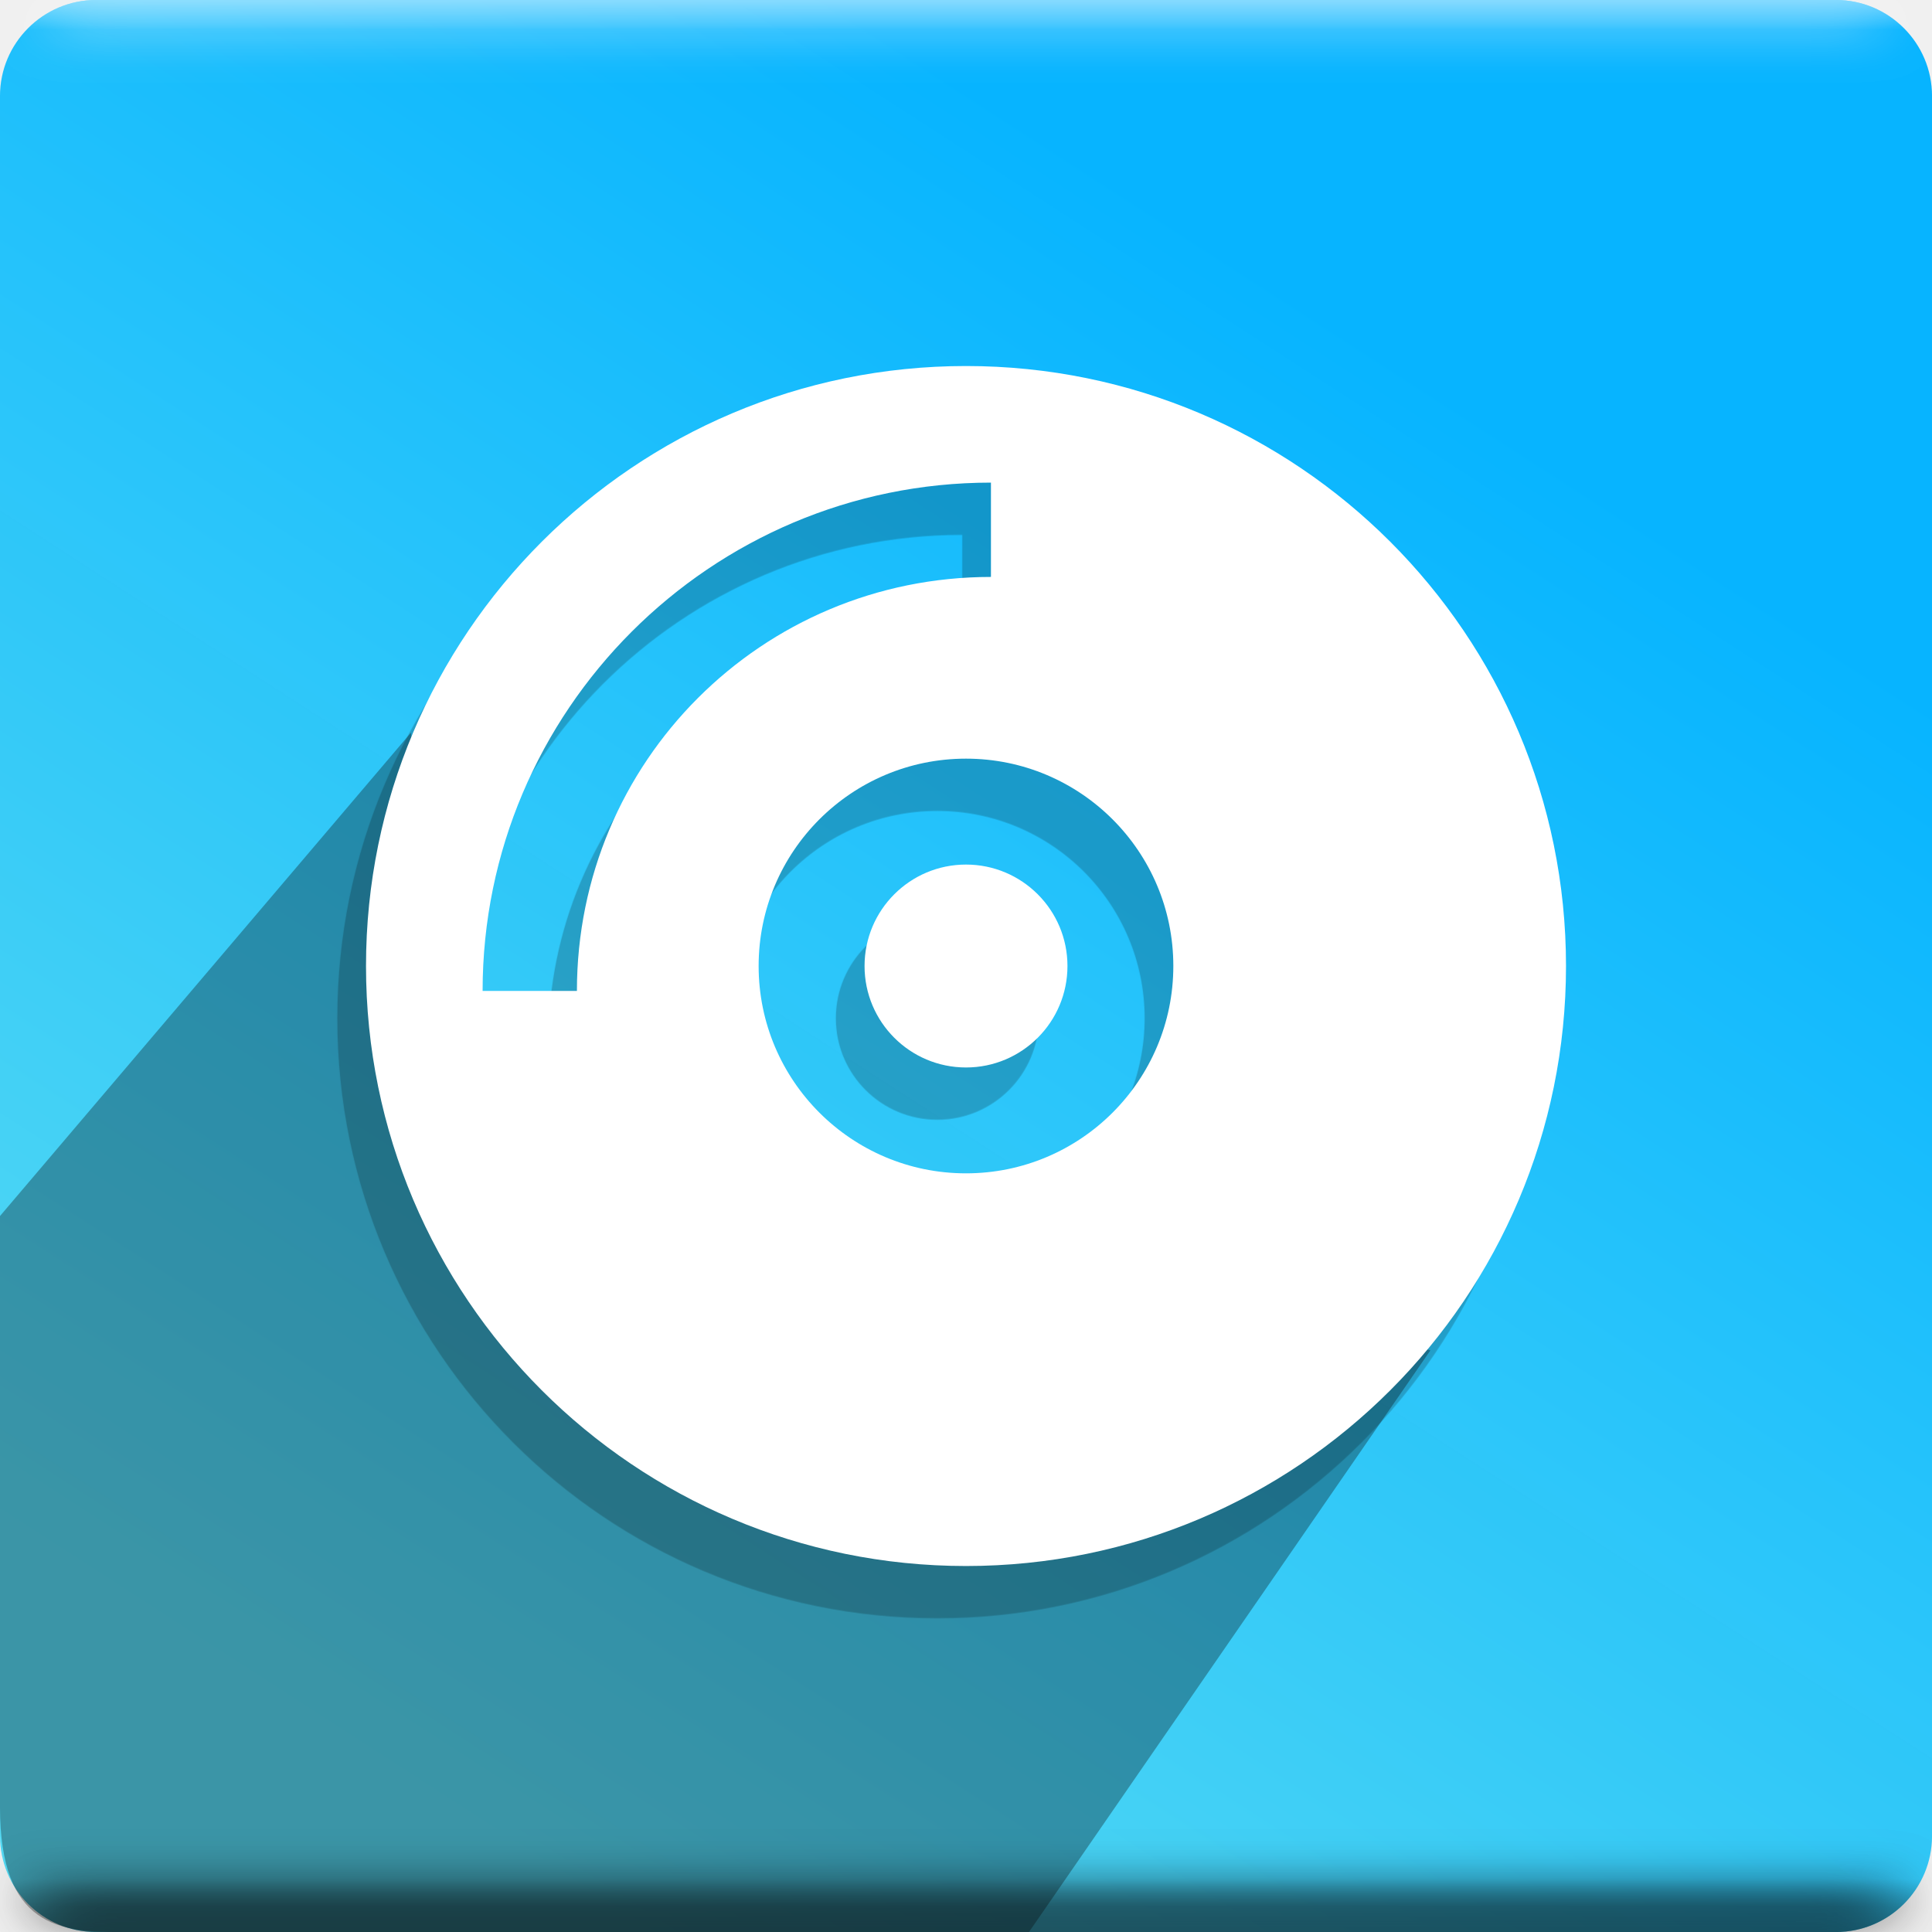
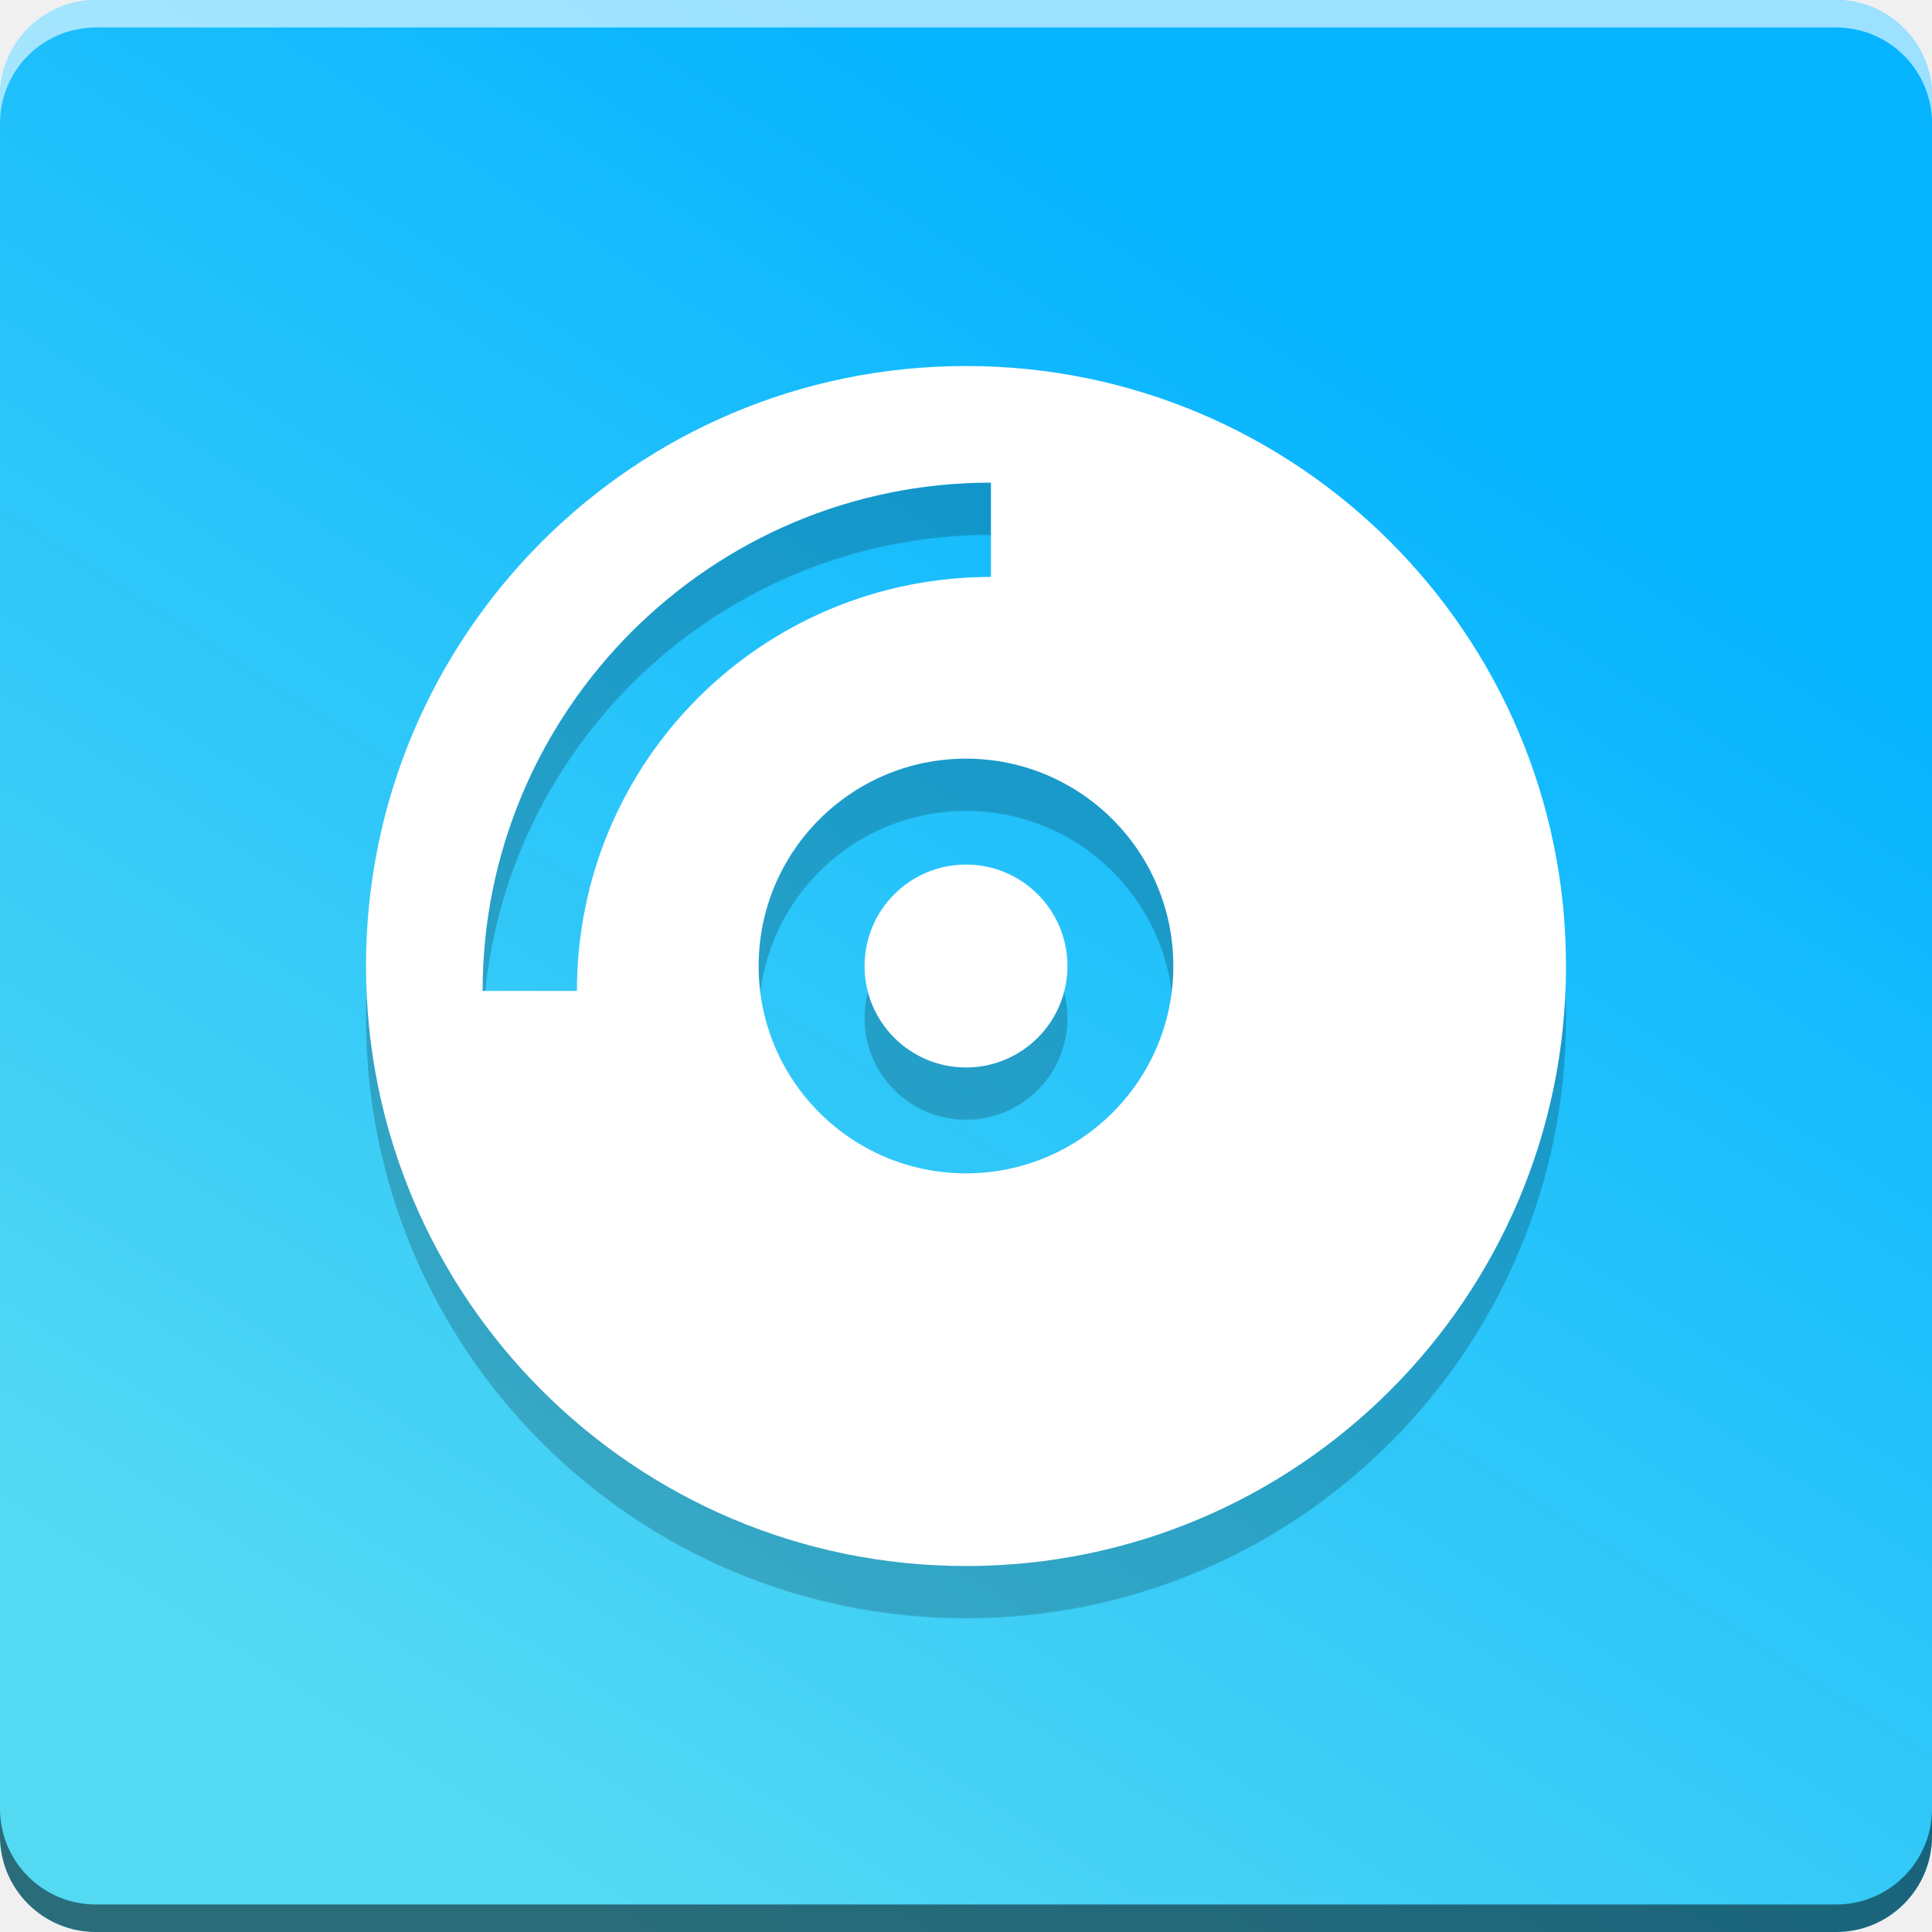
<svg xmlns="http://www.w3.org/2000/svg" xmlns:xlink="http://www.w3.org/1999/xlink" width="64" height="64" viewBox="0 0 16.933 16.933" id="svg2" version="1.1">
  <defs id="defs4">
-     <linearGradient id="linearGradient1240">
-       <stop style="stop-color:#ffffff;stop-opacity:0.993" offset="0" id="stop1236" />
-       <stop id="stop1244" offset="0.018" style="stop-color:#ffffff;stop-opacity:0" />
-       <stop style="stop-color:#000000;stop-opacity:0" offset="0.97" id="stop1246" />
-       <stop style="stop-color:#000000;stop-opacity:1" offset="1" id="stop1238" />
+     <linearGradient id="linearGradient837">
+       <stop id="stop833" offset="0" style="stop-color:#54d9f3;stop-opacity:1" />
+       <stop id="stop835" offset="1" style="stop-color:#06b4ff;stop-opacity:0.996" />
    </linearGradient>
-     <linearGradient id="linearGradient837">
-       <stop style="stop-color:#54d9f3;stop-opacity:1" offset="0" id="stop833" />
-       <stop style="stop-color:#06b4ff;stop-opacity:0.996" offset="1" id="stop835" />
-     </linearGradient>
-     <clipPath id="clipPath4150" clipPathUnits="userSpaceOnUse">
-       <path id="path4152" d="m 0,1218.896 870.236,0 L 870.236,0 0,0 0,1218.896 Z" />
+     <clipPath clipPathUnits="userSpaceOnUse" id="clipPath4150">
+       <path d="m 0,1218.896 870.236,0 L 870.236,0 0,0 0,1218.896 Z" id="path4152" />
    </clipPath>
-     <clipPath clipPathUnits="userSpaceOnUse" id="clipPath4150-0">
-       <path d="m 0,1218.896 870.236,0 L 870.236,0 0,0 0,1218.896 Z" id="path4152-0" />
+     <clipPath id="clipPath4150-0" clipPathUnits="userSpaceOnUse">
+       <path id="path4152-0" d="m 0,1218.896 870.236,0 L 870.236,0 0,0 0,1218.896 Z" />
    </clipPath>
-     <linearGradient xlink:href="#linearGradient837" id="linearGradient839" x1="10.152" y1="-386.301" x2="99.315" y2="-524.321" gradientUnits="userSpaceOnUse" gradientTransform="translate(7.2214663e-7,7.1003601e-6)" />
-     <filter style="color-interpolation-filters:sRGB;" id="filter1003">
-       <feFlood flood-opacity="0.2" flood-color="rgb(0,0,0)" result="flood" id="feFlood993" />
-       <feComposite in="flood" in2="SourceGraphic" operator="in" result="composite1" id="feComposite995" />
-       <feGaussianBlur in="composite1" stdDeviation="0" result="blur" id="feGaussianBlur997" />
-       <feOffset dx="-3.3" dy="-6" result="offset" id="feOffset999" preserveAlpha="false" />
-       <feComposite in="SourceGraphic" in2="offset" operator="over" result="composite2" id="feComposite1001" />
+     <linearGradient gradientTransform="translate(7.2214663e-7,7.1003601e-6)" gradientUnits="userSpaceOnUse" y2="-524.321" x2="99.315" y1="-386.301" x1="10.152" id="linearGradient839" xlink:href="#linearGradient837" />
+     <filter id="filter1003" style="color-interpolation-filters:sRGB;">
+       <feFlood id="feFlood993" result="flood" flood-color="rgb(0,0,0)" flood-opacity="0.2" />
+       <feComposite id="feComposite995" result="composite1" operator="in" in2="SourceGraphic" in="flood" />
+       <feGaussianBlur id="feGaussianBlur997" result="blur" stdDeviation="0" in="composite1" />
+       <feOffset preserveAlpha="false" id="feOffset999" result="offset" dy="-6" dx="0" />
+       <feComposite id="feComposite1001" result="composite2" operator="over" in2="offset" in="SourceGraphic" />
    </filter>
-     <linearGradient xlink:href="#linearGradient1240" id="linearGradient1242" x1="168.938" y1="-547.366" x2="168.938" y2="-363.003" gradientUnits="userSpaceOnUse" gradientTransform="translate(-90.40884,-2.1575421e-5)" />
-     <filter height="1.065" y="-0.033" width="1.065" x="-0.033" style="color-interpolation-filters:sRGB;" id="filter1342">
-       <feGaussianBlur stdDeviation="2.496" result="fbSourceGraphic" id="feGaussianBlur1334" />
-       <feGaussianBlur stdDeviation="0.01" in="SourceGraphic" result="result1" id="feGaussianBlur1336" />
-       <feComposite in2="result1" operator="arithmetic" in="fbSourceGraphic" k2="0.5" k3="0.5" result="result2" id="feComposite1338" />
-       <feBlend in2="fbSourceGraphic" mode="normal" result="result3" id="feBlend1340" />
-     </filter>
+     <mask id="mask1444" maskUnits="userSpaceOnUse">
+       <rect transform="scale(1,-1)" id="rect1446" width="183.37" height="183.37" x="-294.988" y="-561.911" style="fill:#ffffff;fill-opacity:1;stroke-width:2.865" rx="9.117" ry="9.117" />
+     </mask>
  </defs>
-   <g id="layer1" transform="translate(155.7768,-148.7655)">
-     <g transform="matrix(0.0923453,0,0,-0.09234529,-154.3992,199.2663)" id="g4144" style="fill:#ffffff;fill-opacity:1">
-       <g id="g4146" style="fill:#ffffff;fill-opacity:1">
-         <rect id="rect26" width="183.37" height="183.37" x="-14.919" y="-546.869" transform="scale(1,-1)" style="fill:url(#linearGradient839);fill-opacity:1;stroke-width:2.865" rx="9.117" ry="9.117" />
-         <rect ry="9.117" rx="9.117" style="opacity:1;fill:url(#linearGradient1242);fill-opacity:1;stroke-width:2.865;filter:url(#filter1342)" transform="matrix(1,0,0,-1,-1.6051195e-6,-2.189972e-6)" y="-546.869" x="-14.919" height="183.37" width="183.37" id="rect1232" />
-         <path style="opacity:0.324;fill:#070707;fill-opacity:1;fill-rule:evenodd;stroke-width:1" d="M 15.367,37.571 13.611,24.272 0,40.282 V 59.859 C 0,63.852 2,64 4,64 H 34.086 L 47.383,44.732 C 28.68,39.254 25.604,44.376 15.367,37.571 Z" id="path4855" transform="matrix(2.865152,0,0,-2.865152,-14.9189,546.8693)" />
-         <path id="path864" style="opacity:1;vector-effect:none;fill:#ffffff;fill-opacity:1;stroke:none;stroke-width:16.338;stroke-linecap:butt;stroke-linejoin:miter;stroke-miterlimit:4;stroke-dasharray:none;stroke-dashoffset:0;stroke-opacity:1;marker:none;filter:url(#filter1003)" d="M 76.763,524.068 A 68.883,68.883 0 0 1 7.882,455.187 68.883,68.883 0 0 1 76.763,386.3 68.883,68.883 0 0 1 145.65,455.187 68.883,68.883 0 0 1 76.763,524.068 Z m 2.865,-13.386 v -10.828 c -26.318,0 -47.532,-21.215 -47.532,-47.532 h -10.828 c 0,32.17 26.191,58.361 58.361,58.361 z m -2.865,-31.69 a 23.805,23.805 0 0 0 23.805,-23.805 23.805,23.805 0 0 0 -23.805,-23.805 23.805,23.805 0 0 0 -23.805,23.805 23.805,23.805 0 0 0 23.805,23.805 z m 0,-12.16 A 11.649,11.649 0 0 1 65.118,455.187 11.649,11.649 0 0 1 76.763,443.536 11.649,11.649 0 0 1 88.414,455.187 11.649,11.649 0 0 1 76.763,466.832 Z" transform="matrix(0.8266921,0,0,0.8266921,13.30415,78.88703)" />
+   <g transform="translate(155.7768,-148.7655)" id="layer1">
+     <g style="fill:#ffffff;fill-opacity:1" id="g4144" transform="matrix(0.0923453,0,0,-0.09234529,-154.3992,199.2663)">
+       <g style="fill:#ffffff;fill-opacity:1" id="g4146">
+         <rect ry="9.117" rx="9.117" style="fill:url(#linearGradient839);fill-opacity:1;stroke-width:2.865" transform="scale(1,-1)" y="-546.869" x="-14.919" height="183.37" width="183.37" id="rect26" />
+         <path transform="matrix(2.865152,0,0,-2.865152,-14.9189,546.8693)" d="M 3.182 0 C 1.419 2.8421709e-14 0 1.419 0 3.182 L 0 4.092 C 0 2.329 1.419 0.91 3.182 0.91 L 60.818 0.91 C 62.581 0.91 64 2.329 64 4.092 L 64 3.182 C 64 1.419 62.581 0 60.818 0 L 3.182 0 z " style="opacity:1;fill:#ffffff;fill-opacity:0.6;stroke-width:1" id="rect1232" />
+         <g mask="url(#mask1444)" style="font-variation-settings:normal;opacity:0.324;vector-effect:none;fill:#070707;fill-opacity:1;stroke-width:2.865;stroke-linecap:butt;stroke-linejoin:miter;stroke-miterlimit:4;stroke-dasharray:none;stroke-dashoffset:0;stroke-opacity:1;stop-color:#000000;stop-opacity:1" transform="translate(280.0686,-15.04205)" id="g1359">
+           <g style="font-variation-settings:normal;opacity:1;vector-effect:none;fill:#070707;fill-opacity:1;stroke:none;stroke-width:2.865;stroke-linecap:butt;stroke-linejoin:miter;stroke-miterlimit:4;stroke-dasharray:none;stroke-dashoffset:0;stroke-opacity:1;marker:none;stop-color:#000000;stop-opacity:1" id="g1356">
+             <path style="font-variation-settings:normal;vector-effect:none;fill:#070707;fill-opacity:1;stroke-width:2.865;stroke-linecap:butt;stroke-linejoin:miter;stroke-miterlimit:4;stroke-dasharray:none;stroke-dashoffset:0;stroke-opacity:1;stop-color:#000000;stop-opacity:1" d="m -203.305,527.172 c -15.724,0 -29.96,-6.374 -40.265,-16.679 l -70.71,-70.71 c 10.304,10.304 24.54,16.678 40.264,16.679 z" id="path1284" />
+             <path style="font-variation-settings:normal;vector-effect:none;fill:#070707;fill-opacity:1;stroke-width:2.865;stroke-linecap:butt;stroke-linejoin:miter;stroke-miterlimit:4;stroke-dasharray:none;stroke-dashoffset:0;stroke-opacity:1;stop-color:#000000;stop-opacity:1" d="m -243.57,510.493 c -10.304,-10.304 -16.678,-24.54 -16.678,-40.264 l -70.711,-70.711 c 0,15.724 6.374,29.96 16.679,40.265 z" id="path1286" />
+             <path style="font-variation-settings:normal;vector-effect:none;fill:#070707;fill-opacity:1;stroke-width:2.865;stroke-linecap:butt;stroke-linejoin:miter;stroke-miterlimit:4;stroke-dasharray:none;stroke-dashoffset:0;stroke-opacity:1;stop-color:#000000;stop-opacity:1" d="m -260.248,470.229 c -0.001,-15.103 5.998,-29.588 16.677,-40.268 l -70.711,-70.711 c -10.679,10.68 -16.678,25.165 -16.677,40.268 z" id="path1288" />
+             <path style="font-variation-settings:normal;vector-effect:none;fill:#070707;fill-opacity:1;stroke-width:2.865;stroke-linecap:butt;stroke-linejoin:miter;stroke-miterlimit:4;stroke-dasharray:none;stroke-dashoffset:0;stroke-opacity:1;stop-color:#000000;stop-opacity:1" d="m -243.571,429.961 c 10.679,-10.68 25.163,-16.68 40.266,-16.68 l -70.711,-70.711 c -15.103,0 -29.587,6 -40.266,16.68 z" id="path1290" />
+             <path style="font-variation-settings:normal;vector-effect:none;fill:#070707;fill-opacity:1;stroke-width:2.865;stroke-linecap:butt;stroke-linejoin:miter;stroke-miterlimit:4;stroke-dasharray:none;stroke-dashoffset:0;stroke-opacity:1;stop-color:#000000;stop-opacity:1" d="m -203.305,413.281 c 15.104,-0.001 29.589,5.998 40.269,16.678 l -70.71,-70.71 c -10.68,-10.68 -25.166,-16.68 -40.27,-16.679 z" id="path1292" />
+             <path style="font-variation-settings:normal;vector-effect:none;fill:#070707;fill-opacity:1;stroke-width:2.865;stroke-linecap:butt;stroke-linejoin:miter;stroke-miterlimit:4;stroke-dasharray:none;stroke-dashoffset:0;stroke-opacity:1;stop-color:#000000;stop-opacity:1" d="m -163.036,429.959 c 0,0 0,0 0,0 l -70.71,-70.71 c 0,0 0,0 0,0 z" id="path1294" />
+             <path style="font-variation-settings:normal;vector-effect:none;fill:#070707;fill-opacity:1;stroke-width:2.865;stroke-linecap:butt;stroke-linejoin:miter;stroke-miterlimit:4;stroke-dasharray:none;stroke-dashoffset:0;stroke-opacity:1;stop-color:#000000;stop-opacity:1" d="m -163.036,429.959 c 10.68,10.68 16.68,25.166 16.679,40.27 l -70.71,-70.711 c 0,-15.104 -5.999,-29.589 -16.679,-40.269 z" id="path1296" />
+             <path style="font-variation-settings:normal;vector-effect:none;fill:#070707;fill-opacity:1;stroke-width:2.865;stroke-linecap:butt;stroke-linejoin:miter;stroke-miterlimit:4;stroke-dasharray:none;stroke-dashoffset:0;stroke-opacity:1;stop-color:#000000;stop-opacity:1" d="m -146.357,470.229 c 0,15.103 -6,29.587 -16.68,40.266 l -70.711,-70.711 c 10.68,-10.679 16.68,-25.163 16.681,-40.266 z" id="path1298" />
+             <path style="font-variation-settings:normal;vector-effect:none;fill:#070707;fill-opacity:1;stroke-width:2.865;stroke-linecap:butt;stroke-linejoin:miter;stroke-miterlimit:4;stroke-dasharray:none;stroke-dashoffset:0;stroke-opacity:1;stop-color:#000000;stop-opacity:1" d="m -163.037,510.495 c -10.68,10.679 -25.165,16.678 -40.268,16.677 l -70.711,-70.71 c 15.103,0 29.588,-5.999 40.268,-16.678 z" id="path1300" />
+             <path style="font-variation-settings:normal;vector-effect:none;fill:#070707;fill-opacity:1;stroke-width:2.865;stroke-linecap:butt;stroke-linejoin:miter;stroke-miterlimit:4;stroke-dasharray:none;stroke-dashoffset:0;stroke-opacity:1;stop-color:#000000;stop-opacity:1" d="m -203.305,527.172 v 0 l -70.711,-70.71 v 0 z" id="path1302" />
+             <path style="font-variation-settings:normal;vector-effect:none;fill:#070707;fill-opacity:1;stroke-width:2.865;stroke-linecap:butt;stroke-linejoin:miter;stroke-miterlimit:4;stroke-dasharray:none;stroke-dashoffset:0;stroke-opacity:1;stop-color:#000000;stop-opacity:1" d="m -200.936,516.106 v -8.951 l -70.711,-70.711 v 8.952 z" id="path1304" />
+             <path style="font-variation-settings:normal;vector-effect:none;fill:#070707;fill-opacity:1;stroke-width:2.865;stroke-linecap:butt;stroke-linejoin:miter;stroke-miterlimit:4;stroke-dasharray:none;stroke-dashoffset:0;stroke-opacity:1;stop-color:#000000;stop-opacity:1" d="m -200.936,507.155 c -10.879,0 -20.702,-4.385 -27.806,-11.489 l -70.711,-70.71 c 7.104,7.104 16.928,11.488 27.806,11.488 z" id="path1306" />
+             <path style="font-variation-settings:normal;vector-effect:none;fill:#070707;fill-opacity:1;stroke-width:2.865;stroke-linecap:butt;stroke-linejoin:miter;stroke-miterlimit:4;stroke-dasharray:none;stroke-dashoffset:0;stroke-opacity:1;stop-color:#000000;stop-opacity:1" d="m -228.742,495.666 c -7.105,-7.104 -11.489,-16.928 -11.489,-27.806 l -70.711,-70.711 c 0,10.879 4.385,20.702 11.489,27.807 z" id="path1308" />
+             <path style="font-variation-settings:normal;vector-effect:none;fill:#070707;fill-opacity:1;stroke-width:2.865;stroke-linecap:butt;stroke-linejoin:miter;stroke-miterlimit:4;stroke-dasharray:none;stroke-dashoffset:0;stroke-opacity:1;stop-color:#000000;stop-opacity:1" d="m -240.231,467.86 h -8.952 l -70.71,-70.711 h 8.951 z" id="path1310" />
+             <path style="font-variation-settings:normal;vector-effect:none;fill:#070707;fill-opacity:1;stroke-width:2.865;stroke-linecap:butt;stroke-linejoin:miter;stroke-miterlimit:4;stroke-dasharray:none;stroke-dashoffset:0;stroke-opacity:1;stop-color:#000000;stop-opacity:1" d="m -249.183,467.86 c 0,13.298 5.413,25.359 14.15,34.096 l -70.71,-70.71 c -8.737,-8.738 -14.15,-20.799 -14.15,-34.097 z" id="path1312" />
+             <path style="font-variation-settings:normal;vector-effect:none;fill:#070707;fill-opacity:1;stroke-width:2.865;stroke-linecap:butt;stroke-linejoin:miter;stroke-miterlimit:4;stroke-dasharray:none;stroke-dashoffset:0;stroke-opacity:1;stop-color:#000000;stop-opacity:1" d="m -235.033,501.956 c 8.738,8.738 20.799,14.15 34.097,14.15 l -70.711,-70.71 c -13.297,0 -25.359,-5.413 -34.096,-14.15 z" id="path1314" />
+             <path style="font-variation-settings:normal;vector-effect:none;fill:#070707;fill-opacity:1;stroke-width:2.865;stroke-linecap:butt;stroke-linejoin:miter;stroke-miterlimit:4;stroke-dasharray:none;stroke-dashoffset:0;stroke-opacity:1;stop-color:#000000;stop-opacity:1" d="m -200.936,516.106 -2.369,11.066 -70.711,-70.71 2.369,-11.066 z" id="path1316" />
+             <path style="font-variation-settings:normal;vector-effect:none;fill:#070707;fill-opacity:1;stroke-width:2.865;stroke-linecap:butt;stroke-linejoin:miter;stroke-miterlimit:4;stroke-dasharray:none;stroke-dashoffset:0;stroke-opacity:1;stop-color:#000000;stop-opacity:1" d="m -203.305,489.908 c 5.219,10e-4 10.225,-2.073 13.916,-5.764 l -70.711,-70.71 c -3.691,3.69 -8.696,5.764 -13.916,5.764 z" id="path1318" />
+             <path style="font-variation-settings:normal;vector-effect:none;fill:#070707;fill-opacity:1;stroke-width:2.865;stroke-linecap:butt;stroke-linejoin:miter;stroke-miterlimit:4;stroke-dasharray:none;stroke-dashoffset:0;stroke-opacity:1;stop-color:#000000;stop-opacity:1" d="m -189.389,484.144 c 3.69,-3.69 5.764,-8.696 5.764,-13.915 l -70.711,-70.711 c 0,5.219 -2.073,10.225 -5.764,13.916 z" id="path1320" />
+             <path style="font-variation-settings:normal;vector-effect:none;fill:#070707;fill-opacity:1;stroke-width:2.865;stroke-linecap:butt;stroke-linejoin:miter;stroke-miterlimit:4;stroke-dasharray:none;stroke-dashoffset:0;stroke-opacity:1;stop-color:#000000;stop-opacity:1" d="m -183.625,470.229 c 0,-5.22 -2.074,-10.225 -5.764,-13.916 L -260.1,385.602 c 3.691,3.691 5.764,8.697 5.764,13.916 z" id="path1322" />
+             <path style="font-variation-settings:normal;vector-effect:none;fill:#070707;fill-opacity:1;stroke-width:2.865;stroke-linecap:butt;stroke-linejoin:miter;stroke-miterlimit:4;stroke-dasharray:none;stroke-dashoffset:0;stroke-opacity:1;stop-color:#000000;stop-opacity:1" d="m -189.389,456.313 c 0,0 0,0 0,0 L -260.1,385.602 c 0,0 0,0 0,0 z" id="path1324" />
+             <path style="font-variation-settings:normal;vector-effect:none;fill:#070707;fill-opacity:1;stroke-width:2.865;stroke-linecap:butt;stroke-linejoin:miter;stroke-miterlimit:4;stroke-dasharray:none;stroke-dashoffset:0;stroke-opacity:1;stop-color:#000000;stop-opacity:1" d="m -189.389,456.313 c -3.691,-3.691 -8.697,-5.764 -13.916,-5.764 l -70.711,-70.711 c 5.22,0 10.225,2.074 13.916,5.764 z" id="path1326" />
+             <path style="font-variation-settings:normal;vector-effect:none;fill:#070707;fill-opacity:1;stroke-width:2.865;stroke-linecap:butt;stroke-linejoin:miter;stroke-miterlimit:4;stroke-dasharray:none;stroke-dashoffset:0;stroke-opacity:1;stop-color:#000000;stop-opacity:1" d="m -203.305,450.549 c -5.219,0 -10.225,2.073 -13.916,5.764 l -70.71,-70.711 c 3.69,-3.69 8.696,-5.764 13.915,-5.764 z" id="path1328" />
+             <path style="font-variation-settings:normal;vector-effect:none;fill:#070707;fill-opacity:1;stroke-width:2.865;stroke-linecap:butt;stroke-linejoin:miter;stroke-miterlimit:4;stroke-dasharray:none;stroke-dashoffset:0;stroke-opacity:1;stop-color:#000000;stop-opacity:1" d="m -217.221,456.313 c -3.69,3.691 -5.764,8.696 -5.764,13.916 l -70.71,-70.711 c 0,-5.219 2.073,-10.225 5.764,-13.916 z" id="path1330" />
+             <path style="font-variation-settings:normal;vector-effect:none;fill:#070707;fill-opacity:1;stroke-width:2.865;stroke-linecap:butt;stroke-linejoin:miter;stroke-miterlimit:4;stroke-dasharray:none;stroke-dashoffset:0;stroke-opacity:1;stop-color:#000000;stop-opacity:1" d="m -222.985,470.229 c 0,5.219 2.074,10.225 5.764,13.915 l -70.71,-70.71 c -3.691,-3.691 -5.764,-8.697 -5.764,-13.916 z" id="path1332" />
+             <path style="font-variation-settings:normal;vector-effect:none;fill:#070707;fill-opacity:1;stroke-width:2.865;stroke-linecap:butt;stroke-linejoin:miter;stroke-miterlimit:4;stroke-dasharray:none;stroke-dashoffset:0;stroke-opacity:1;stop-color:#000000;stop-opacity:1" d="m -217.221,484.144 c 0,0 0,0 0,0 l -70.71,-70.71 c 0,0 0,0 0,0 z" id="path1334" />
+             <path style="font-variation-settings:normal;vector-effect:none;fill:#070707;fill-opacity:1;stroke-width:2.865;stroke-linecap:butt;stroke-linejoin:miter;stroke-miterlimit:4;stroke-dasharray:none;stroke-dashoffset:0;stroke-opacity:1;stop-color:#000000;stop-opacity:1" d="m -217.221,484.144 c 3.691,3.691 8.697,5.765 13.916,5.764 l -70.711,-70.71 c -5.219,0 -10.225,-2.074 -13.915,-5.764 z" id="path1336" />
+             <path style="font-variation-settings:normal;vector-effect:none;fill:#070707;fill-opacity:1;stroke-width:2.865;stroke-linecap:butt;stroke-linejoin:miter;stroke-miterlimit:4;stroke-dasharray:none;stroke-dashoffset:0;stroke-opacity:1;stop-color:#000000;stop-opacity:1" d="m -203.305,489.908 v 37.264 l -70.711,-70.71 v -37.264 z" id="path1338" />
+             <path style="font-variation-settings:normal;vector-effect:none;fill:#070707;fill-opacity:1;stroke-width:2.865;stroke-linecap:butt;stroke-linejoin:miter;stroke-miterlimit:4;stroke-dasharray:none;stroke-dashoffset:0;stroke-opacity:1;stop-color:#000000;stop-opacity:1" d="m -203.305,479.856 c -2.658,-10e-4 -5.064,-1.079 -6.806,-2.821 l -70.711,-70.711 c 1.742,1.742 4.148,2.82 6.806,2.821 z" id="path1340" />
+             <path style="font-variation-settings:normal;vector-effect:none;fill:#070707;fill-opacity:1;stroke-width:2.865;stroke-linecap:butt;stroke-linejoin:miter;stroke-miterlimit:4;stroke-dasharray:none;stroke-dashoffset:0;stroke-opacity:1;stop-color:#000000;stop-opacity:1" d="m -210.111,477.035 c -1.742,-1.742 -2.82,-4.148 -2.821,-6.806 l -70.711,-70.711 c 10e-4,2.658 1.079,5.064 2.821,6.806 z" id="path1342" />
+             <path style="font-variation-settings:normal;vector-effect:none;fill:#070707;fill-opacity:1;stroke-width:2.865;stroke-linecap:butt;stroke-linejoin:miter;stroke-miterlimit:4;stroke-dasharray:none;stroke-dashoffset:0;stroke-opacity:1;stop-color:#000000;stop-opacity:1" d="m -212.932,470.229 c -0.001,-5.318 4.309,-9.63 9.627,-9.632 l -70.711,-70.711 c -5.318,0.002 -9.627,4.314 -9.627,9.632 z" id="path1344" />
+             <path style="font-variation-settings:normal;vector-effect:none;fill:#070707;fill-opacity:1;stroke-width:2.865;stroke-linecap:butt;stroke-linejoin:miter;stroke-miterlimit:4;stroke-dasharray:none;stroke-dashoffset:0;stroke-opacity:1;stop-color:#000000;stop-opacity:1" d="m -203.305,460.597 c 2.555,0 5.005,1.014 6.811,2.821 l -70.711,-70.711 c -1.806,-1.806 -4.256,-2.821 -6.811,-2.821 z" id="path1346" />
+             <path style="font-variation-settings:normal;vector-effect:none;fill:#070707;fill-opacity:1;stroke-width:2.865;stroke-linecap:butt;stroke-linejoin:miter;stroke-miterlimit:4;stroke-dasharray:none;stroke-dashoffset:0;stroke-opacity:1;stop-color:#000000;stop-opacity:1" d="m -196.494,463.418 c 0,0 0,0 0,0 l -70.711,-70.711 c 0,0 0,0 0,0 z" id="path1348" />
+             <path style="font-variation-settings:normal;vector-effect:none;fill:#070707;fill-opacity:1;stroke-width:2.865;stroke-linecap:butt;stroke-linejoin:miter;stroke-miterlimit:4;stroke-dasharray:none;stroke-dashoffset:0;stroke-opacity:1;stop-color:#000000;stop-opacity:1" d="m -196.494,463.418 c 1.806,1.806 2.821,4.256 2.821,6.811 l -70.711,-70.711 c 0,-2.555 -1.014,-5.005 -2.821,-6.811 z" id="path1350" />
+             <path style="font-variation-settings:normal;vector-effect:none;fill:#070707;fill-opacity:1;stroke-width:2.865;stroke-linecap:butt;stroke-linejoin:miter;stroke-miterlimit:4;stroke-dasharray:none;stroke-dashoffset:0;stroke-opacity:1;stop-color:#000000;stop-opacity:1" d="m -193.673,470.229 c -0.002,5.318 -4.314,9.627 -9.632,9.627 l -70.711,-70.711 c 5.318,0.001 9.63,-4.309 9.632,-9.627 z" id="path1352" />
+             <path style="font-variation-settings:normal;vector-effect:none;fill:#070707;fill-opacity:1;stroke-width:2.865;stroke-linecap:butt;stroke-linejoin:miter;stroke-miterlimit:4;stroke-dasharray:none;stroke-dashoffset:0;stroke-opacity:1;stop-color:#000000;stop-opacity:1" d="m -203.305,479.856 v 47.316 l -70.711,-70.71 v -47.317 z" id="path1354" />
+           </g>
+           <path id="path864-3" style="font-variation-settings:normal;opacity:1;vector-effect:none;fill:#070707;fill-opacity:1;stroke:none;stroke-width:2.865;stroke-linecap:butt;stroke-linejoin:miter;stroke-miterlimit:4;stroke-dasharray:none;stroke-dashoffset:0;stroke-opacity:1;marker:none;stop-color:#000000;stop-opacity:1" d="m -203.305,527.172 a 56.945,56.945 0 0 1 -56.944,-56.944 56.945,56.945 0 0 1 56.944,-56.948 56.945,56.945 0 0 1 56.948,56.948 56.945,56.945 0 0 1 -56.948,56.944 z m 2.369,-11.066 v -8.952 c -21.757,0 -39.295,-17.538 -39.295,-39.295 h -8.952 c 0,26.595 21.652,48.246 48.246,48.246 z m -2.369,-26.198 a 19.68,19.68 0 0 0 19.68,-19.68 19.68,19.68 0 0 0 -19.68,-19.68 19.68,19.68 0 0 0 -19.68,19.68 19.68,19.68 0 0 0 19.68,19.68 z m 0,-10.053 a 9.63,9.63 0 0 1 -9.627,-9.627 9.63,9.63 0 0 1 9.627,-9.632 9.63,9.63 0 0 1 9.632,9.632 9.63,9.63 0 0 1 -9.632,9.627 z" />
+         </g>
+         <path transform="matrix(0.8266921,0,0,0.8266921,13.30415,78.88703)" d="M 76.763,524.068 A 68.883,68.883 0 0 1 7.882,455.187 68.883,68.883 0 0 1 76.763,386.3 68.883,68.883 0 0 1 145.65,455.187 68.883,68.883 0 0 1 76.763,524.068 Z m 2.865,-13.386 v -10.828 c -26.318,0 -47.532,-21.215 -47.532,-47.532 h -10.828 c 0,32.17 26.191,58.361 58.361,58.361 z m -2.865,-31.69 a 23.805,23.805 0 0 0 23.805,-23.805 23.805,23.805 0 0 0 -23.805,-23.805 23.805,23.805 0 0 0 -23.805,23.805 23.805,23.805 0 0 0 23.805,23.805 z m 0,-12.16 A 11.649,11.649 0 0 1 65.118,455.187 11.649,11.649 0 0 1 76.763,443.536 11.649,11.649 0 0 1 88.414,455.187 11.649,11.649 0 0 1 76.763,466.832 Z" style="opacity:1;vector-effect:none;fill:#ffffff;fill-opacity:1;stroke:none;stroke-width:16.338;stroke-linecap:butt;stroke-linejoin:miter;stroke-miterlimit:4;stroke-dasharray:none;stroke-dashoffset:0;stroke-opacity:1;marker:none;filter:url(#filter1003)" id="path864" />
+         <path id="path866" style="opacity:1;mix-blend-mode:normal;fill:#000000;fill-opacity:0.5;stroke-width:2.865" d="m 159.335,363.504 c 5.051,0 9.116,4.065 9.116,9.116 v 2.608 c 0,-5.051 -4.065,-9.116 -9.116,-9.116 H -5.803 c -5.051,0 -9.116,4.065 -9.116,9.116 v -2.608 c 0,-5.051 4.065,-9.116 9.116,-9.116 z" />
      </g>
    </g>
  </g>
</svg>
